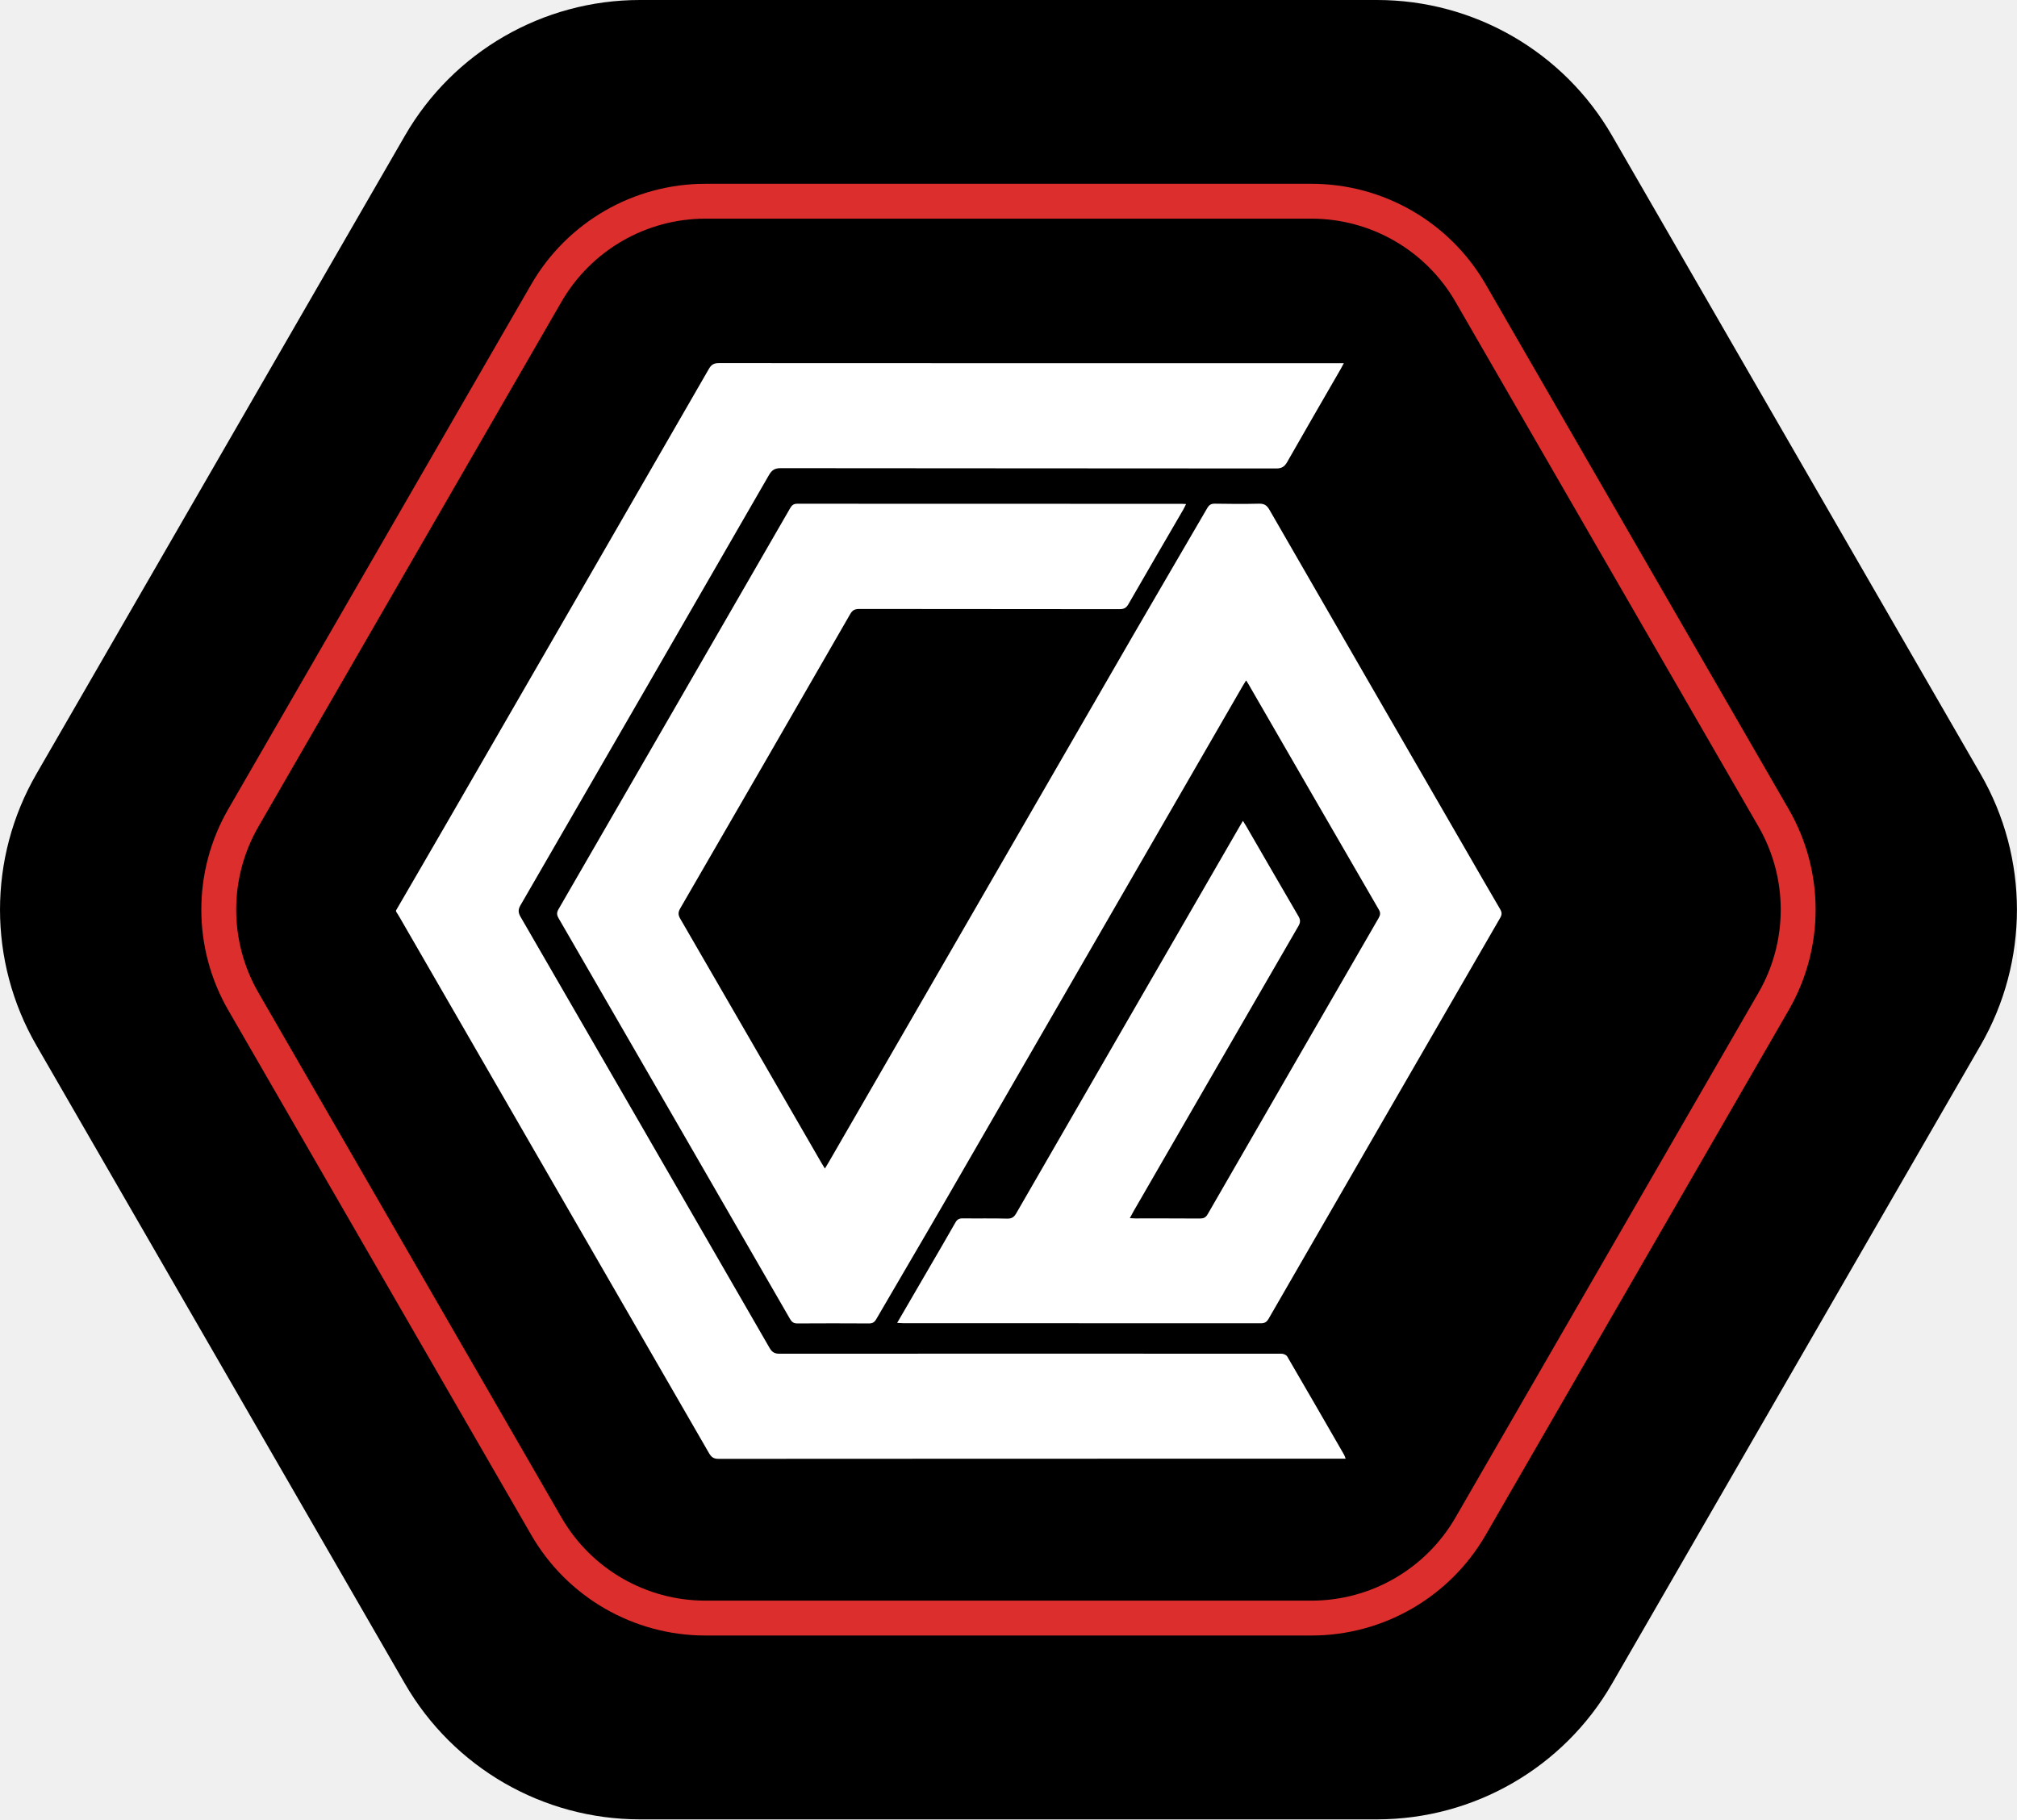
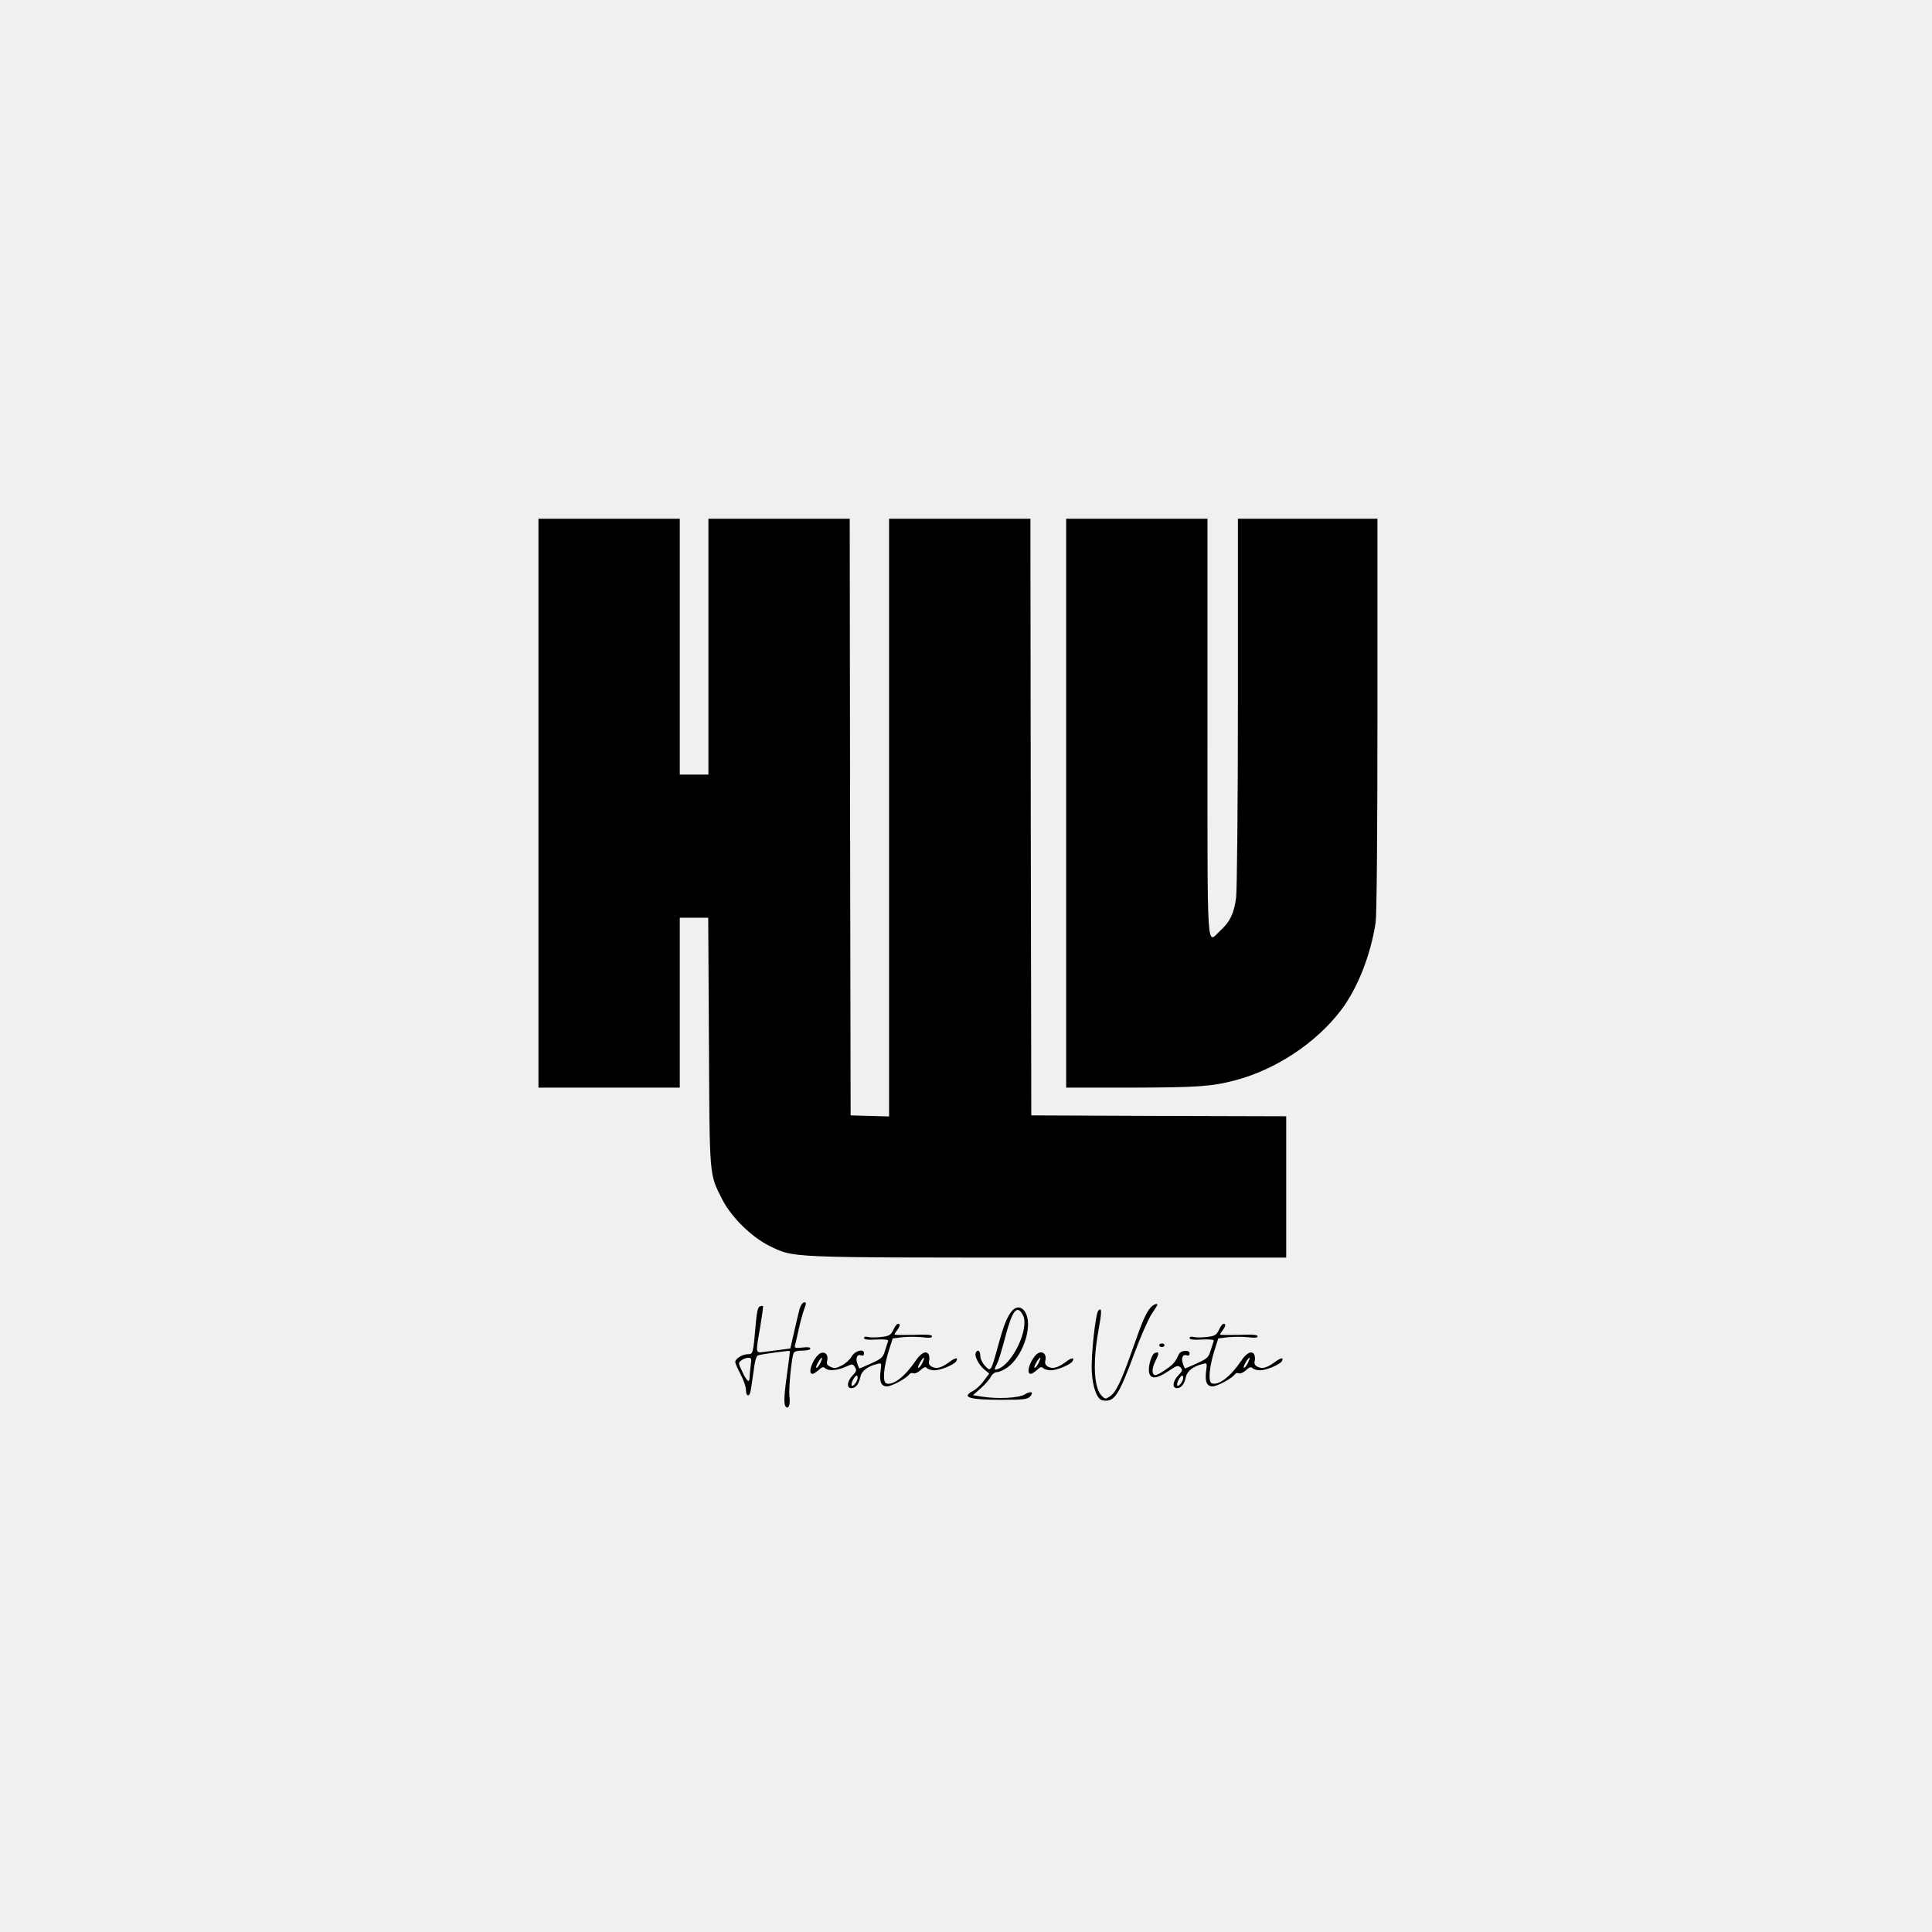
- <svg xmlns="http://www.w3.org/2000/svg" id="Layer_2" data-name="Layer 2" viewBox="0 0 404.82 365.18">
-   <defs>
-     <style>
-       .cls-1 {
-         fill: #fff;
-       }
- 
-       .cls-2 {
-         fill: none;
-         stroke: #dc2e2c;
-         stroke-miterlimit: 10;
-         stroke-width: 7px;
-       }
-     </style>
-   </defs>
-   <g id="Layer_1-2" data-name="Layer 1">
-     <g>
-       <path d="M276.38,0H128.43c-19.46,0-37.44,10.38-47.16,27.23L7.3,155.36c-9.73,16.85-9.73,37.61,0,54.46l73.97,128.13c9.73,16.85,27.71,27.23,47.16,27.23h147.95c19.46,0,37.44-10.38,47.16-27.23l73.97-128.13c9.73-16.85,9.73-37.61,0-54.46L323.55,27.23C313.82,10.38,295.84,0,276.38,0Z" />
-       <path class="cls-2" d="M263.22,40.39h-121.63c-13.17,0-25.34,7.03-31.93,18.43l-60.81,105.33c-6.59,11.41-6.59,25.46,0,36.87l60.81,105.33c6.59,11.41,18.76,18.43,31.93,18.43h121.63c13.17,0,25.34-7.03,31.93-18.43l60.81-105.33c6.59-11.41,6.59-25.46,0-36.87l-60.81-105.33c-6.59-11.41-18.76-18.43-31.93-18.43Z" />
-       <g>
-         <path class="cls-1" d="M79.49,182.73c3.52-6.06,7.05-12.11,10.55-18.18,17.43-30.17,34.85-60.34,52.25-90.53,.5-.86,1.03-1.14,2.02-1.14,41.31,.03,82.62,.02,123.92,.02h1.48c-.26,.48-.45,.85-.65,1.21-3.58,6.21-7.18,12.4-10.72,18.63-.53,.93-1.09,1.29-2.19,1.29-33.16-.03-66.31-.02-99.47-.06-1.2,0-1.78,.4-2.35,1.39-16.6,28.8-33.22,57.58-49.87,86.35-.5,.86-.47,1.47,.02,2.32,16.69,28.84,33.35,57.69,49.99,86.55,.5,.87,1.04,1.14,2.02,1.14,33.59-.03,67.17-.02,100.76,0,.37,0,.92,.25,1.1,.55,3.83,6.56,7.62,13.14,11.41,19.72,.11,.19,.17,.41,.32,.8h-1.37c-41.5,0-83.01,0-124.51,.03-.98,0-1.44-.36-1.9-1.15-20.68-35.84-41.38-71.68-62.07-107.51-.23-.41-.49-.8-.74-1.2,0-.08,0-.16,0-.24Z" />
-         <path class="cls-1" d="M180.04,265.57c2.26-3.89,4.42-7.61,6.59-11.33,1.71-2.95,3.44-5.88,5.12-8.85,.35-.63,.76-.85,1.48-.84,2.98,.04,5.96-.03,8.94,.05,.93,.02,1.37-.33,1.81-1.09,14.92-25.88,29.87-51.75,44.81-77.61,.2-.34,.4-.67,.67-1.14,.25,.41,.46,.73,.65,1.05,3.49,6.03,6.97,12.07,10.49,18.09,.44,.75,.41,1.28-.02,2.01-11.05,19.08-22.07,38.17-33.09,57.25-.23,.4-.44,.81-.73,1.35,.46,.02,.79,.05,1.12,.05,4.31,0,8.62-.01,12.93,.02,.75,0,1.18-.18,1.58-.87,11.41-19.81,22.85-39.61,34.29-59.41,.34-.6,.45-1.05,.07-1.7-8.76-15.11-17.49-30.23-26.22-45.35-.12-.2-.25-.39-.43-.68-.26,.42-.49,.77-.7,1.14-19.8,34.28-39.58,68.56-59.39,102.83-4.68,8.1-9.44,16.15-14.14,24.24-.36,.62-.75,.87-1.48,.86-4.78-.03-9.56-.03-14.35,0-.73,0-1.11-.26-1.47-.88-15.47-26.83-30.96-53.65-46.46-80.46-.38-.66-.4-1.14-.01-1.81,15.51-26.81,30.99-53.63,46.47-80.46,.34-.58,.66-.92,1.43-.92,25.75,.02,51.5,.02,77.25,.02,.22,0,.45,.02,.8,.04-.22,.44-.37,.78-.56,1.11-3.68,6.33-7.37,12.65-11.02,19-.43,.75-.91,.99-1.76,.99-17.4-.03-34.81-.01-52.21-.04-.87,0-1.38,.19-1.85,1.01-11.35,19.72-22.72,39.41-34.13,59.1-.46,.8-.42,1.34,.03,2.1,9.44,16.29,18.86,32.61,28.28,48.91,.21,.36,.43,.71,.73,1.2,.31-.51,.55-.89,.78-1.29,20.37-35.26,40.72-70.52,61.1-105.77,4.92-8.51,9.91-16.97,14.84-25.47,.37-.65,.77-.94,1.56-.92,2.94,.05,5.88,.07,8.82,0,1.03-.03,1.58,.29,2.11,1.2,13.13,22.8,26.3,45.58,39.46,68.36,2.27,3.93,4.53,7.87,6.83,11.79,.38,.64,.43,1.1,.03,1.79-15.51,26.81-31,53.63-46.47,80.45-.38,.66-.78,.92-1.56,.92-23.95-.02-47.9-.02-71.84-.02-.31,0-.61-.03-1.15-.06Z" />
-       </g>
-     </g>
+ <svg xmlns="http://www.w3.org/2000/svg" version="1.0" width="1080pt" height="1080pt" viewBox="0 0 1080 1080" preserveAspectRatio="xMidYMid meet">
+   <g transform="translate(0,1080) scale(0.1,-0.1)" fill="#000000" stroke="none">
+     <path d="M3010 6310 l0 -1590 395 0 395 0 0 475 0 475 79 0 80 0 4 -692 c4 -771 1 -737 74 -882 50 -99 163 -210 263 -260 141 -68 84 -66 1561 -66 l1329 0 0 395 0 395 -712 2 -713 3 -3 1668 -2 1667 -395 0 -395 0 0 -1670 0 -1671 -107 3 -108 3 -3 1668 -2 1667 -395 0 -395 0 0 -715 0 -715 -80 0 -80 0 0 715 0 715 -395 0 -395 0 0 -1590z" />
+     <path d="M5960 6310 l0 -1590 358 0 c369 1 454 6 583 40 228 59 456 209 596 394 93 122 167 313 193 491 6 43 10 492 10 1163 l0 1092 -390 0 -390 0 0 -1022 c0 -578 -5 -1054 -10 -1095 -11 -88 -35 -137 -89 -186 -77 -70 -71 -172 -71 1133 l0 1170 -395 0 -395 0 0 -1590z" />
+     <path d="M4471 3488 c-5 -18 -19 -77 -31 -130 l-22 -96 -52 -7 c-28 -3 -70 -9 -93 -12 -51 -6 -50 -13 -23 142 10 60 17 111 15 114 -2 2 -10 1 -18 -2 -10 -4 -16 -31 -21 -84 -16 -183 -16 -183 -45 -183 -31 0 -71 -25 -71 -44 0 -7 14 -38 30 -69 17 -31 30 -70 30 -87 0 -31 14 -41 23 -17 3 8 11 57 18 110 9 72 16 98 28 101 22 7 174 27 176 24 1 -2 -3 -41 -10 -88 -21 -147 -25 -204 -15 -220 16 -24 30 7 23 55 -5 39 11 208 23 240 4 10 20 15 50 15 26 0 44 5 44 11 0 8 -15 10 -45 6 -39 -4 -45 -2 -41 12 3 9 12 50 21 91 9 41 23 92 31 113 12 32 12 37 0 37 -8 0 -19 -15 -25 -32z m-275 -324 c-3 -26 -6 -55 -6 -65 0 -33 -16 -20 -40 32 -24 50 -24 51 -5 65 10 8 28 14 38 14 18 0 19 -5 13 -46z" />
+     <path d="M6435 3494 c-26 -26 -50 -80 -105 -239 -63 -179 -92 -239 -126 -261 -24 -16 -26 -16 -45 3 -44 43 -51 184 -19 363 20 109 20 134 0 114 -16 -16 -42 -254 -37 -341 5 -89 30 -156 60 -161 65 -12 89 22 178 262 35 94 78 192 96 219 18 27 33 51 33 53 0 10 -20 3 -35 -12z" />
+     <path d="M5658 3473 c-28 -32 -47 -80 -78 -194 -41 -148 -41 -149 -74 -114 -15 16 -26 40 -26 56 0 30 -17 39 -26 15 -7 -19 20 -70 51 -94 l25 -20 -30 -40 c-16 -23 -43 -48 -60 -57 -69 -36 -23 -50 162 -50 117 0 140 3 155 17 25 26 7 35 -29 13 -36 -21 -153 -26 -241 -12 l-48 8 43 38 c24 21 50 50 57 65 8 15 23 26 35 26 11 0 36 11 56 25 83 57 141 218 107 298 -18 42 -52 50 -79 20z m60 -24 c38 -71 -55 -272 -140 -302 -22 -8 -22 -4 -4 31 8 15 28 81 45 146 39 151 67 186 99 125z" />
+     <path d="M4994 3366 c-15 -30 -22 -34 -68 -40 -28 -3 -61 -3 -73 0 -15 4 -23 2 -23 -6 0 -8 20 -11 70 -8 44 2 68 -1 65 -7 -2 -5 -10 -30 -17 -53 -12 -40 -18 -46 -77 -73 -35 -16 -65 -29 -66 -29 -2 0 -8 13 -13 29 -11 32 1 53 24 44 9 -3 14 1 14 12 0 28 -51 15 -70 -19 -9 -16 -33 -38 -54 -49 -31 -16 -42 -18 -63 -8 -19 9 -24 17 -19 34 7 29 -7 50 -30 45 -38 -7 -87 -118 -52 -118 6 0 22 10 35 22 18 17 26 19 35 10 17 -17 67 -14 114 7 40 18 41 18 53 -1 11 -17 9 -24 -13 -47 -31 -32 -35 -71 -7 -71 24 0 42 22 50 62 7 34 41 60 93 73 26 7 26 6 21 -34 -9 -63 2 -91 35 -91 27 0 113 47 126 69 4 5 13 8 22 4 8 -3 26 5 40 18 19 17 27 20 36 11 7 -7 26 -12 43 -12 33 0 108 31 120 50 14 23 -4 22 -37 -3 -44 -33 -73 -41 -99 -27 -15 8 -19 18 -15 33 3 12 1 28 -3 36 -14 23 -44 8 -74 -38 -59 -87 -126 -138 -163 -124 -21 8 -15 90 15 184 l21 67 55 7 c30 3 80 3 110 0 40 -5 55 -4 55 5 0 9 -28 11 -105 8 -58 -1 -105 -1 -105 2 0 3 7 14 15 24 17 23 19 36 5 36 -6 0 -18 -15 -26 -34z m-409 -187 c-9 -17 -19 -28 -22 -25 -6 6 23 56 32 56 3 0 -2 -14 -10 -31z m570 0 c-9 -17 -19 -28 -22 -25 -6 6 23 56 32 56 3 0 -2 -14 -10 -31z m-362 -89 c-6 -24 -33 -49 -33 -31 0 18 19 51 29 51 5 0 7 -9 4 -20z" />
+     <path d="M6814 3366 c-15 -30 -22 -34 -68 -40 -28 -3 -61 -3 -73 0 -15 4 -23 2 -23 -6 0 -8 20 -11 70 -8 44 2 68 -1 65 -7 -2 -5 -10 -30 -17 -53 -12 -40 -18 -46 -77 -73 -35 -16 -65 -29 -66 -29 -2 0 -8 13 -13 29 -11 32 1 53 24 44 9 -3 14 1 14 12 0 21 -50 17 -60 -5 -21 -46 -31 -57 -75 -87 -26 -19 -53 -32 -59 -30 -19 6 -17 40 4 81 21 42 20 52 -4 43 -20 -8 -40 -79 -32 -111 9 -37 42 -34 107 9 47 32 54 34 68 21 13 -14 12 -19 -12 -44 -32 -33 -36 -72 -8 -72 24 0 42 22 50 62 7 34 41 60 93 73 26 7 26 6 21 -34 -9 -63 2 -91 35 -91 27 0 113 47 126 69 4 5 13 8 22 4 8 -3 26 5 40 18 19 17 27 20 36 11 7 -7 26 -12 43 -12 33 0 108 31 120 50 14 23 -4 22 -37 -3 -44 -33 -73 -41 -99 -27 -15 8 -19 18 -15 33 3 12 1 28 -3 36 -14 23 -44 8 -74 -38 -59 -87 -126 -138 -163 -124 -21 8 -15 90 15 184 l21 67 55 7 c30 3 80 3 110 0 40 -5 55 -4 55 5 0 9 -28 11 -105 8 -58 -1 -105 -1 -105 2 0 3 7 14 15 24 17 23 19 36 5 36 -6 0 -18 -15 -26 -34z m161 -187 c-9 -17 -19 -28 -22 -25 -6 6 23 56 32 56 3 0 -2 -14 -10 -31z m-362 -89 c-6 -24 -33 -49 -33 -31 0 18 19 51 29 51 5 0 7 -9 4 -20z" />
+     <path d="M6480 3280 c0 -5 7 -10 15 -10 8 0 15 5 15 10 0 6 -7 10 -15 10 -8 0 -15 -4 -15 -10z" />
+     <path d="M5788 3223 c-36 -41 -51 -103 -26 -103 6 0 22 10 35 22 18 17 26 19 35 10 7 -7 26 -12 43 -12 33 0 108 31 120 50 14 23 -4 22 -37 -3 -44 -33 -73 -41 -99 -27 -14 8 -19 18 -16 32 12 45 -25 65 -55 31z m17 -44 c-9 -17 -19 -28 -22 -25 -6 6 23 56 32 56 3 0 -2 -14 -10 -31z" />
  </g>
</svg>
